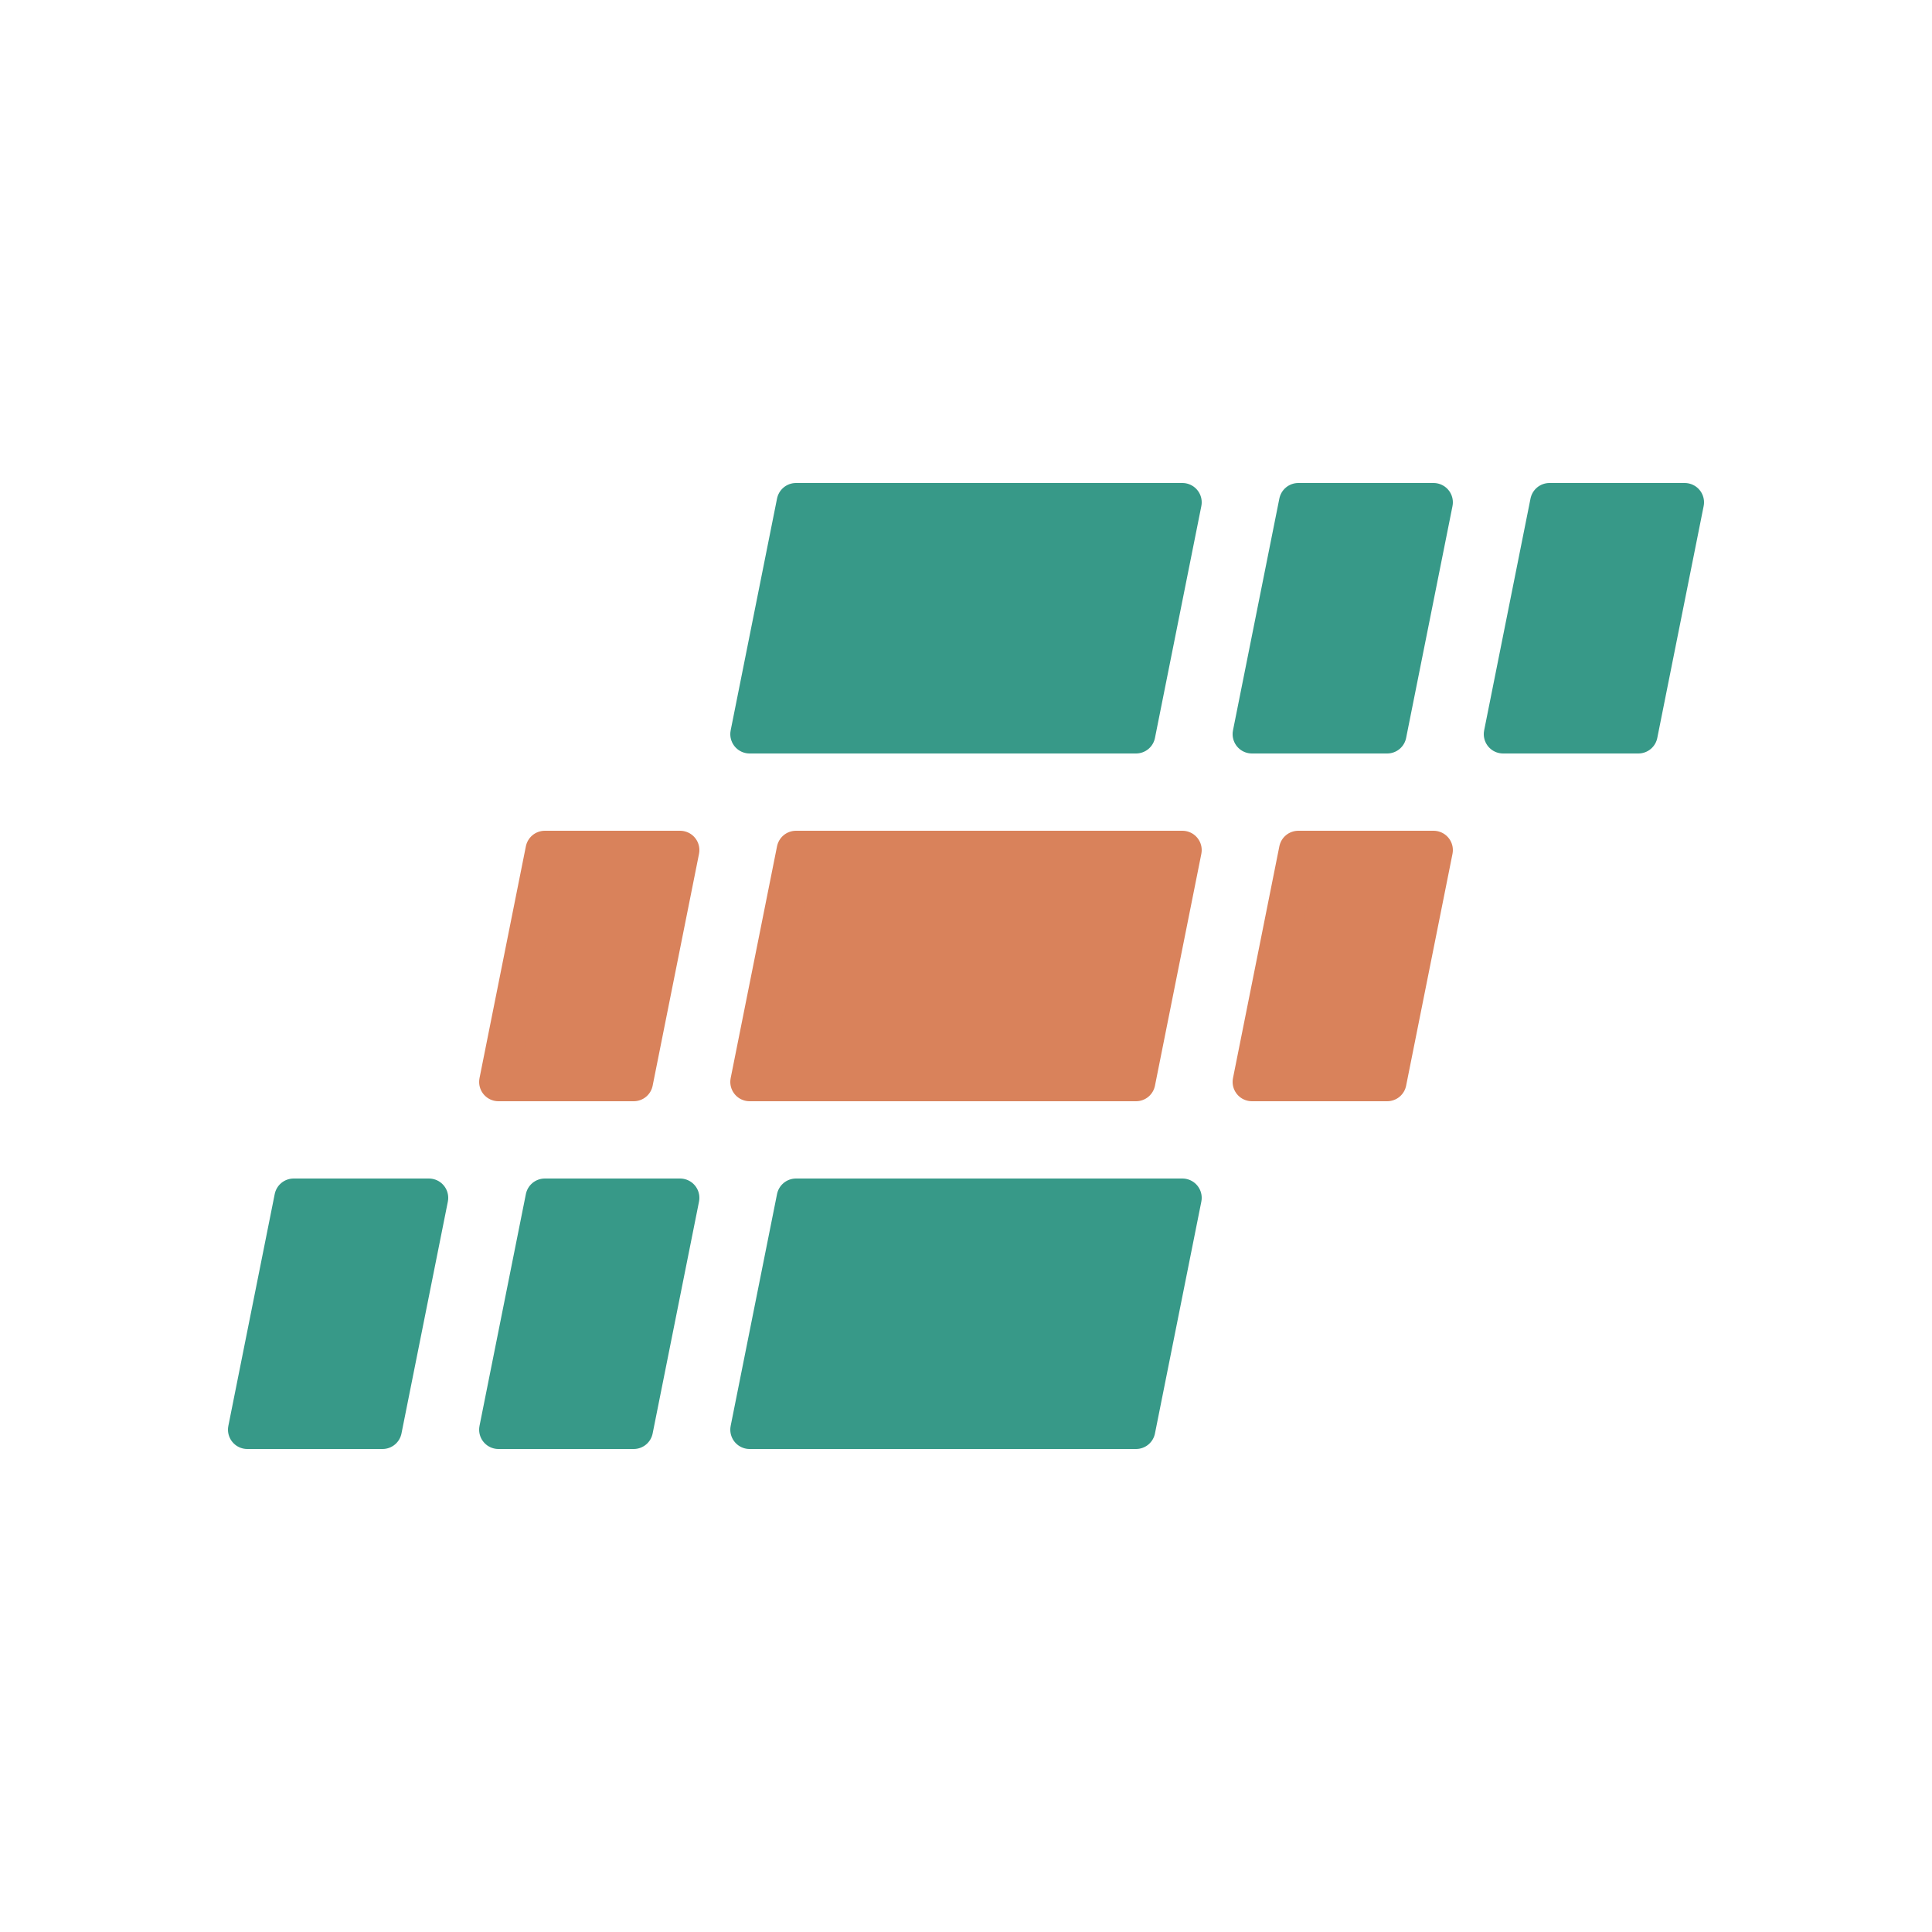
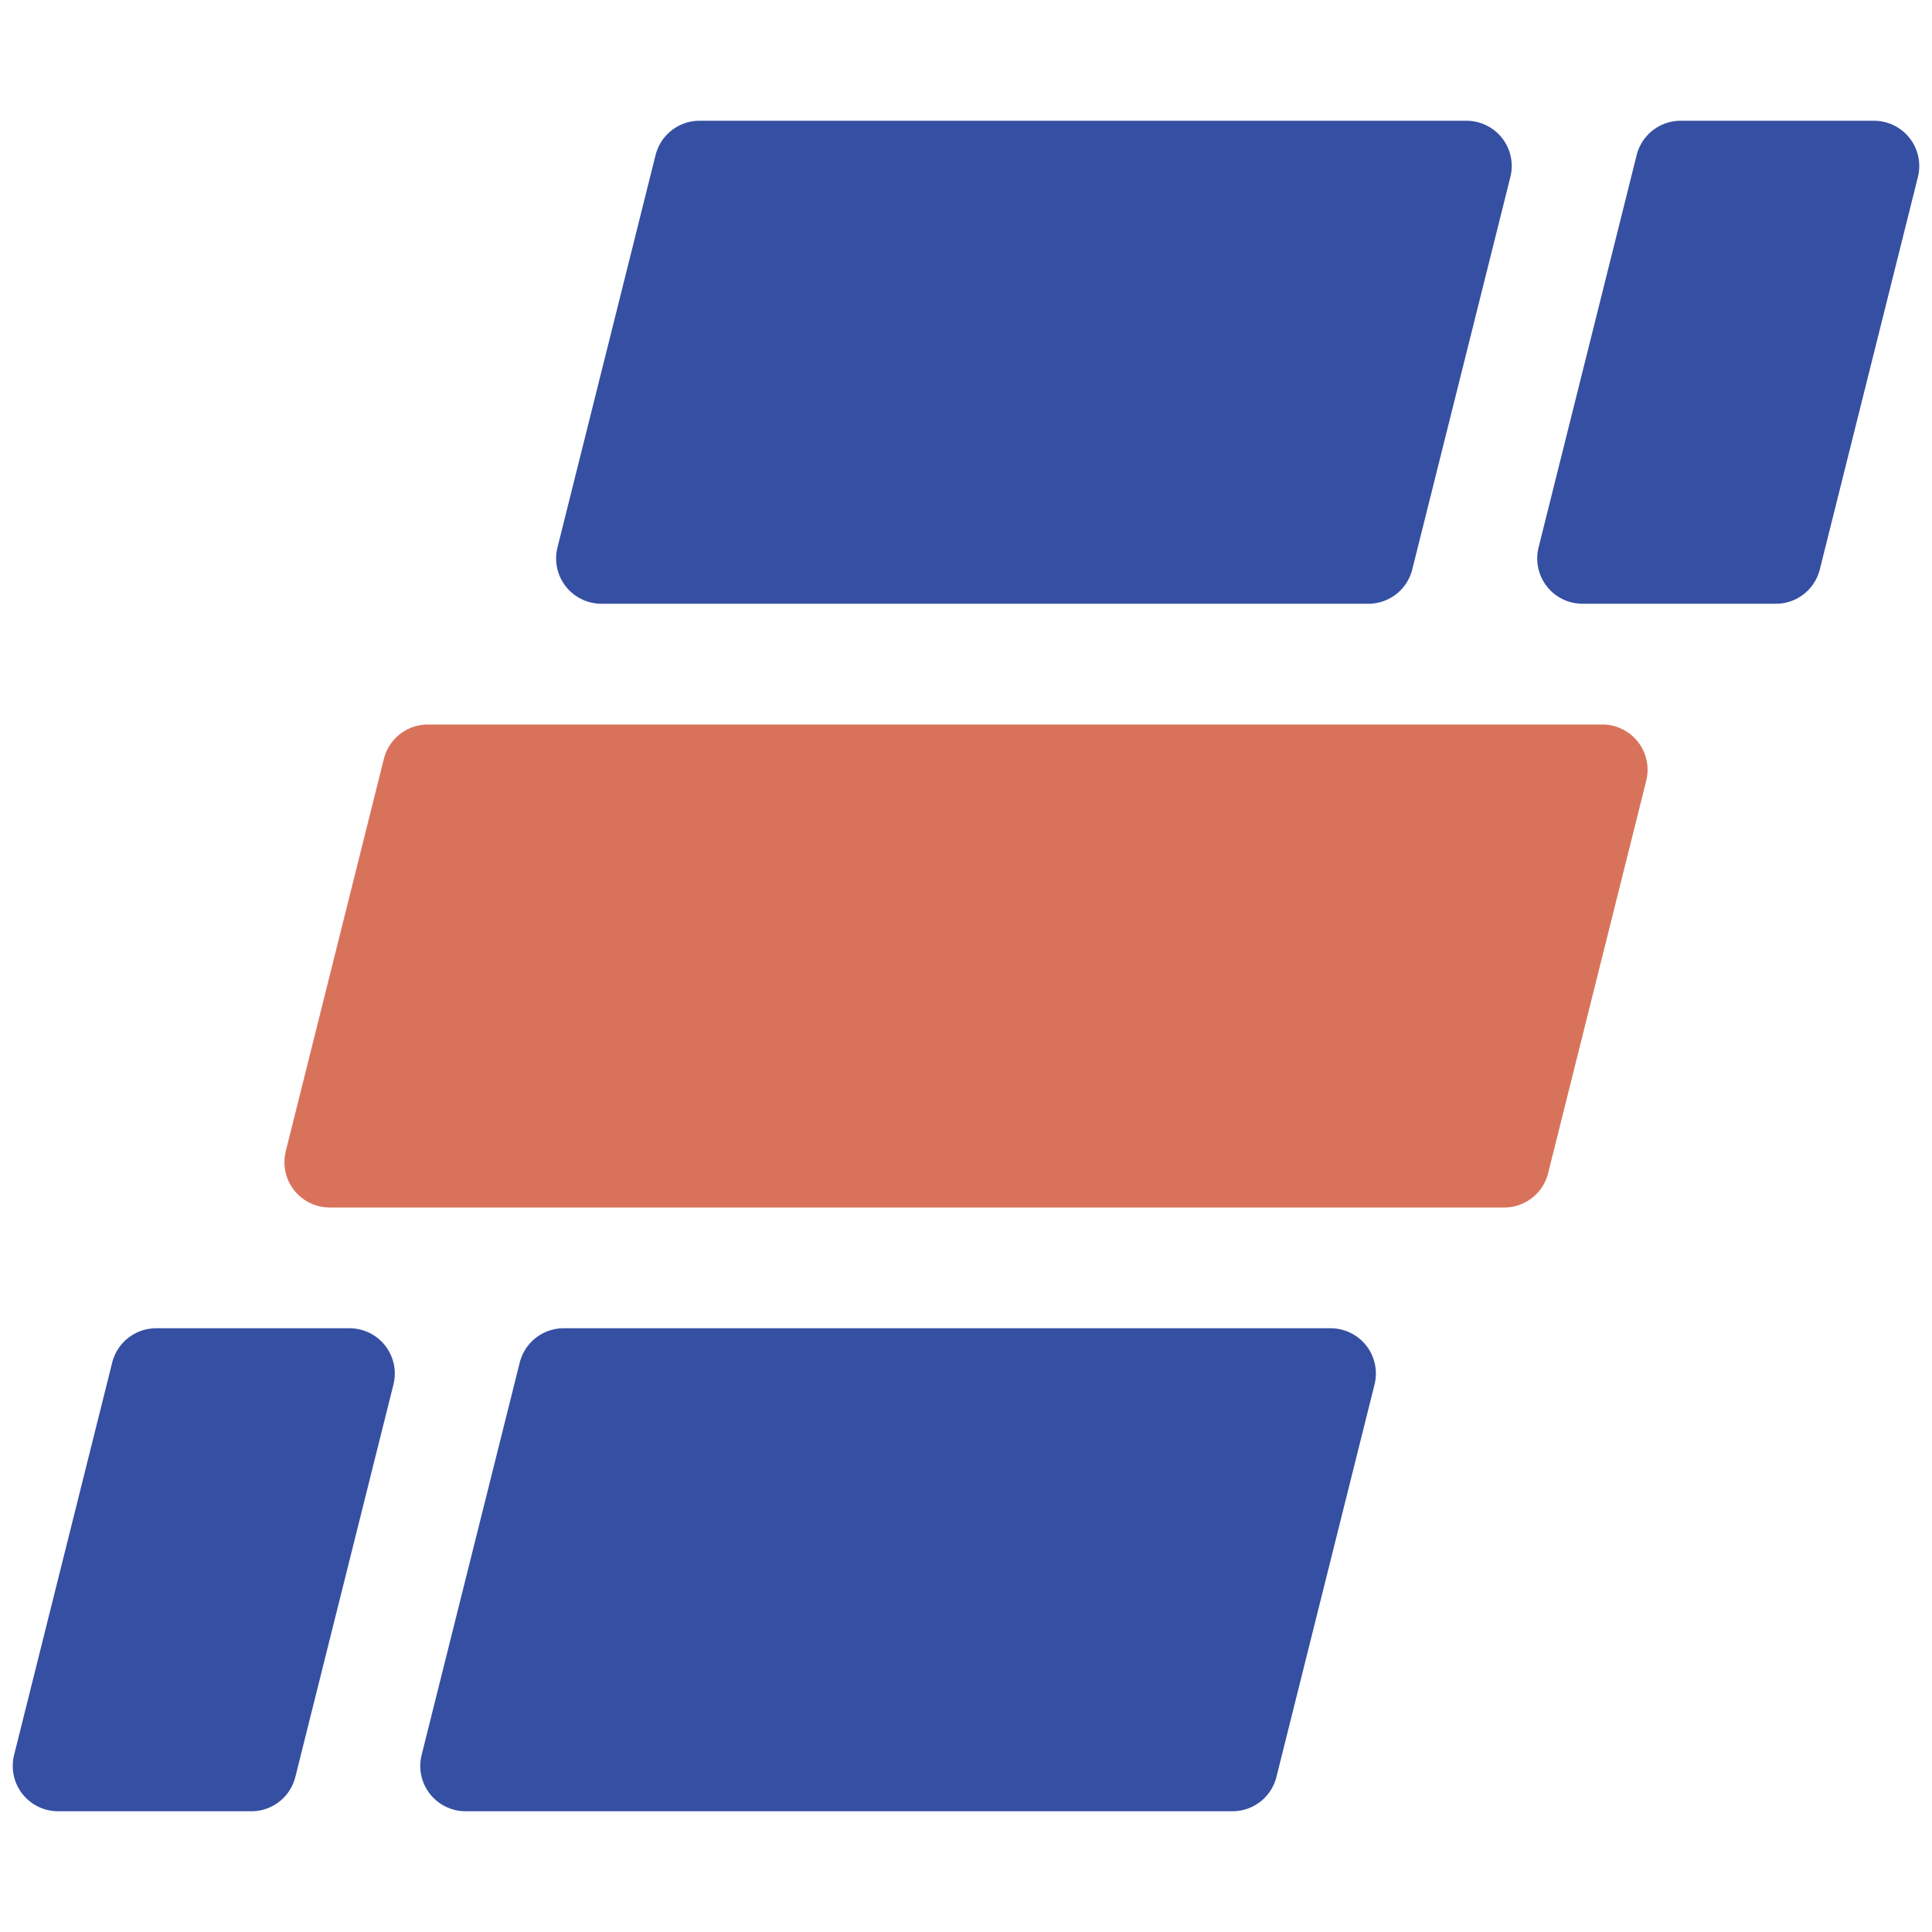
- <svg xmlns="http://www.w3.org/2000/svg" width="500" height="500" viewBox="0 0 500 500">
-   <defs>
-     <path id="s" d="M 12 0 H 47 L 35 60 H 0 Z" />
-     <path id="w" d="M 12 0 H 112 L 100 60 H 0 Z" />
-   </defs>
-   <g fill="currentColor" stroke="currentColor" stroke-width="10" stroke-linejoin="round">
-     <use href="#w" x="194" y="130" color="#379988" />
-     <use href="#s" x="324" y="130" color="#379988" />
-     <use href="#s" x="389" y="130" color="#379988" />
-     <use href="#s" x="129" y="220" color="#d9825b" />
-     <use href="#w" x="194" y="220" color="#d9825b" />
-     <use href="#s" x="324" y="220" color="#d9825b" />
-     <use href="#s" x="64" y="310" color="#379988" />
-     <use href="#s" x="129" y="310" color="#379988" />
-     <use href="#w" x="194" y="310" color="#379988" />
+ <svg xmlns="http://www.w3.org/2000/svg" width="128" height="128" viewBox="0 0 32 32">
+   <g stroke-width="1.5" stroke-linejoin="round">
+     <path d="M11.586 2.75L24.289 2.75L22.664 9.25L9.961 9.25Z" fill="#354fa2" stroke="#354fa2" />
+     <path d="M27.836 2.75L31.039 2.75L29.414 9.25L26.211 9.25Z" fill="#354fa2" stroke="#354fa2" />
+     <path d="M7.086 12.75L26.539 12.75L24.914 19.25L5.461 19.25Z" fill="#d9725b" stroke="#d9725b" />
+     <path d="M2.586 22.75L5.789 22.75L4.164 29.25L0.961 29.25Z" fill="#354fa2" stroke="#354fa2" />
+     <path d="M9.336 22.75L22.039 22.75L20.414 29.25L7.711 29.25Z" fill="#354fa2" stroke="#354fa2" />
  </g>
</svg>
